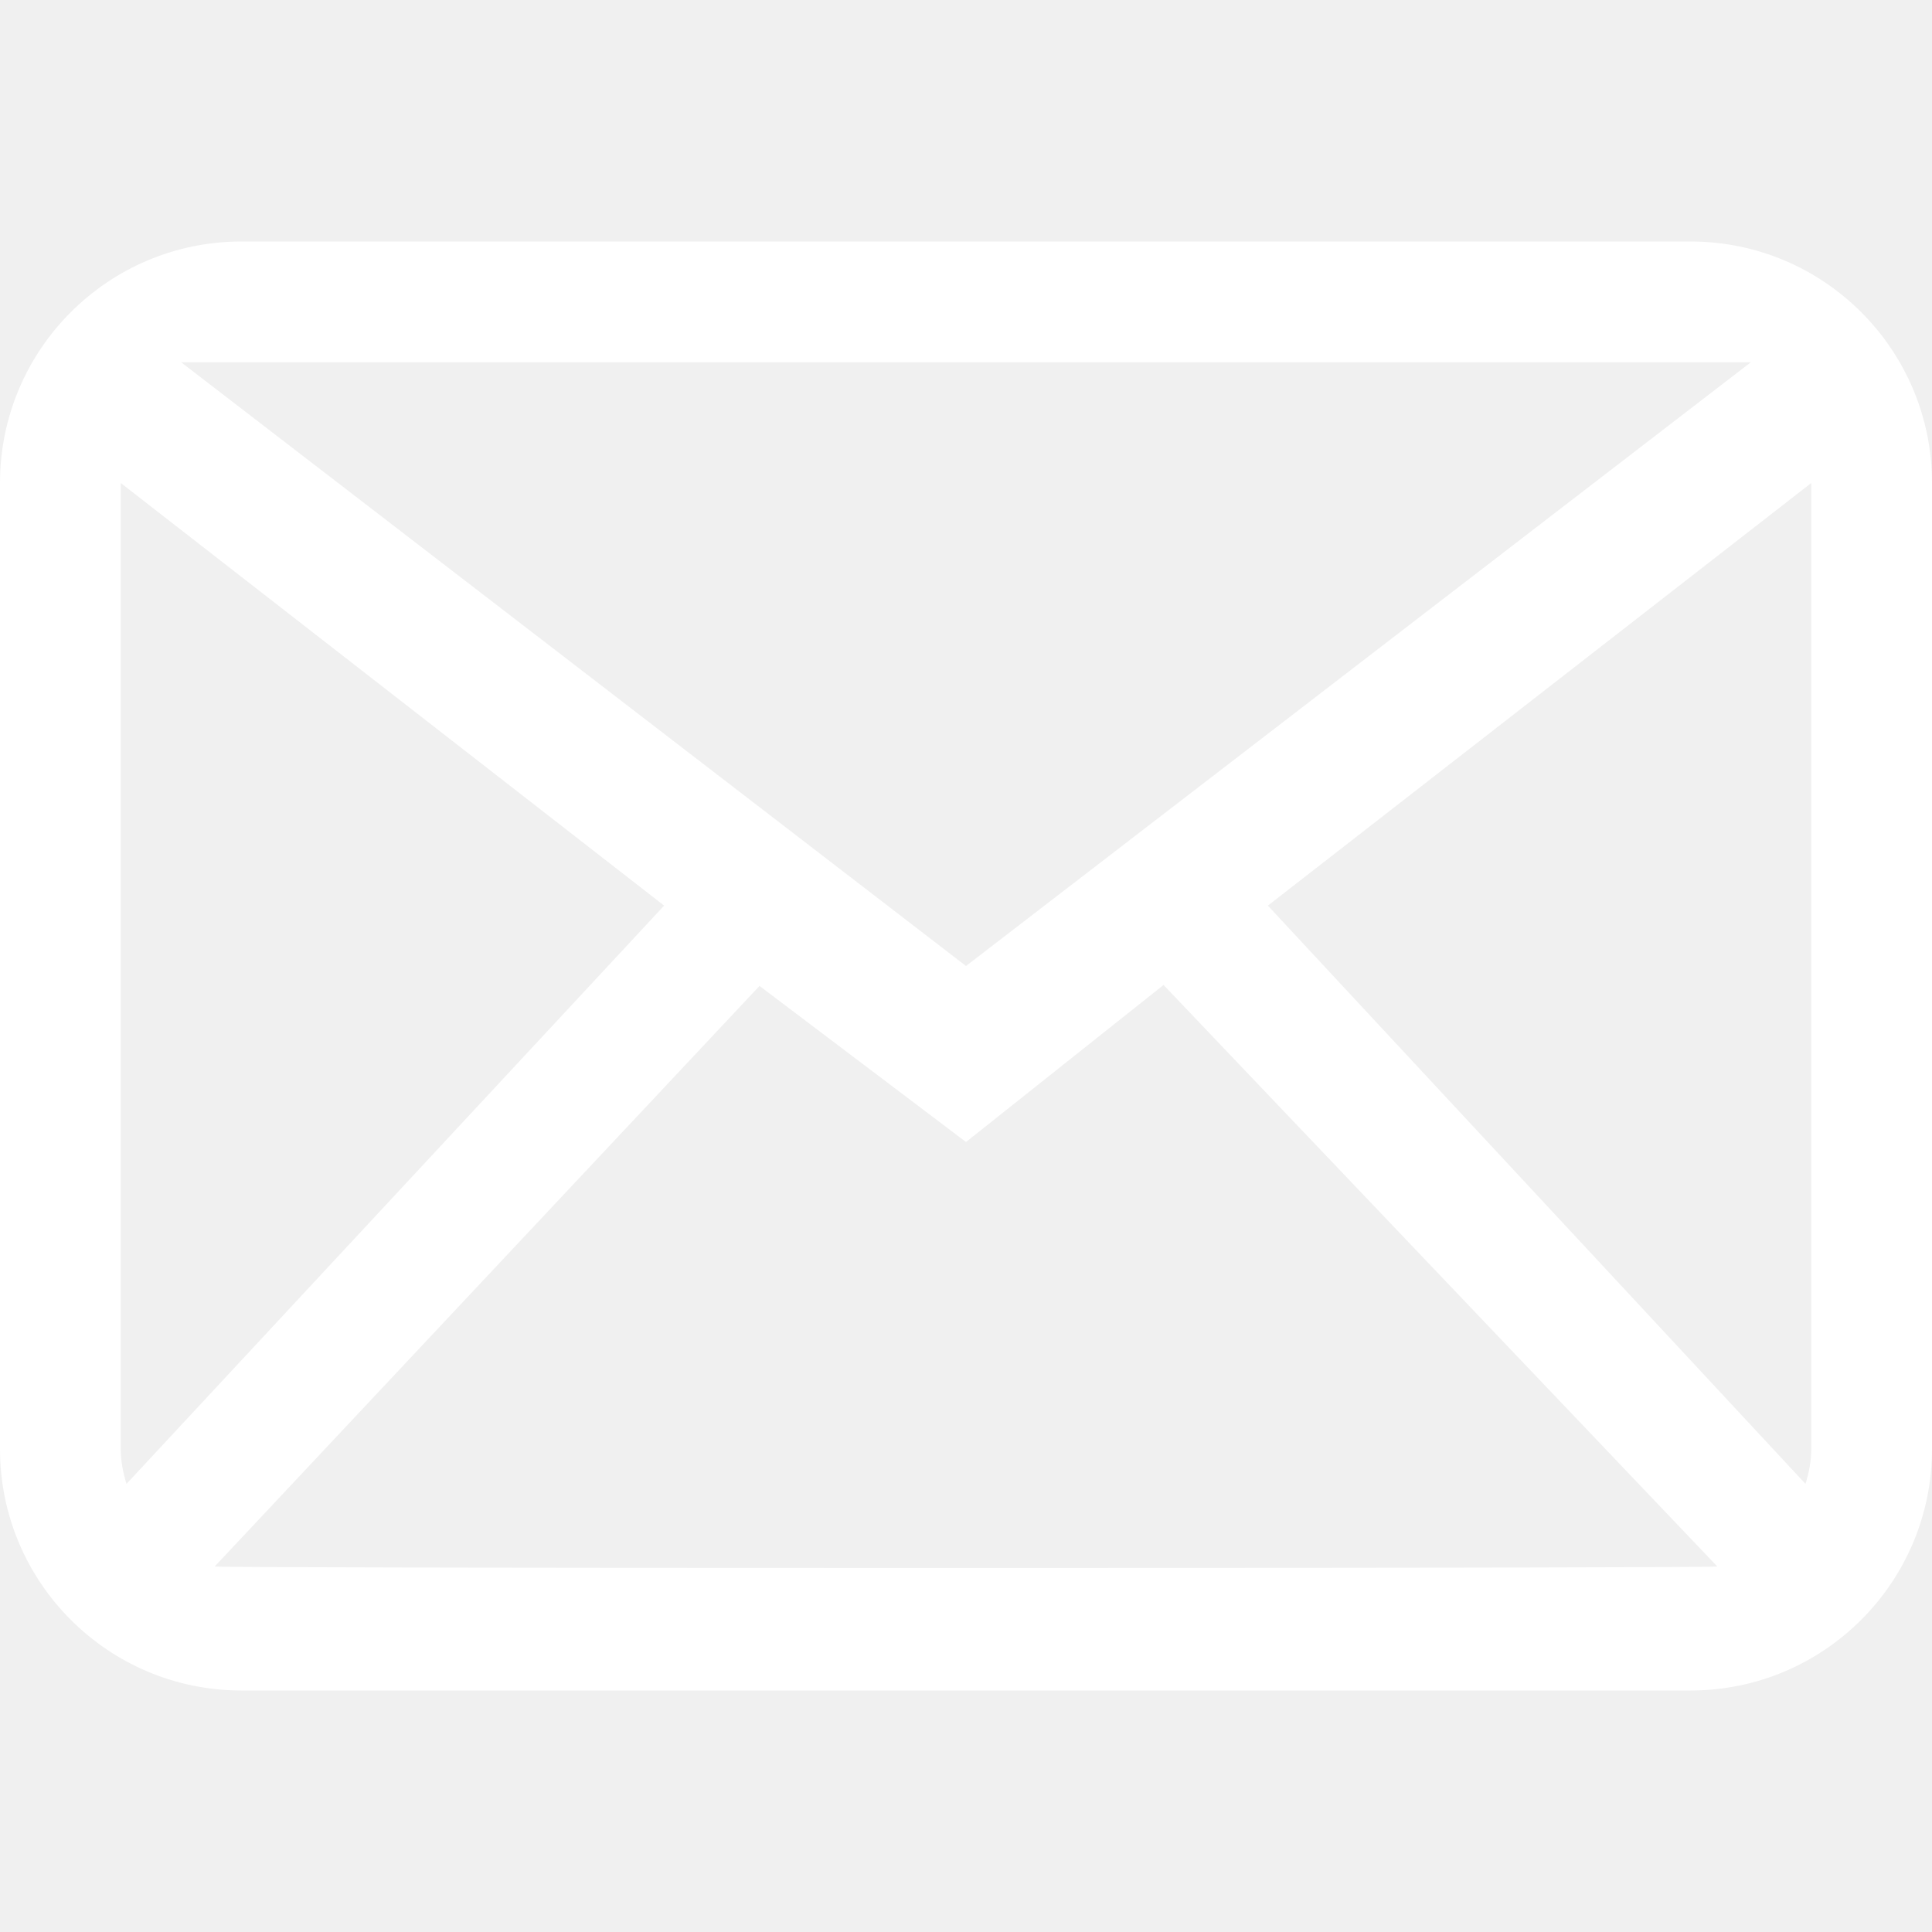
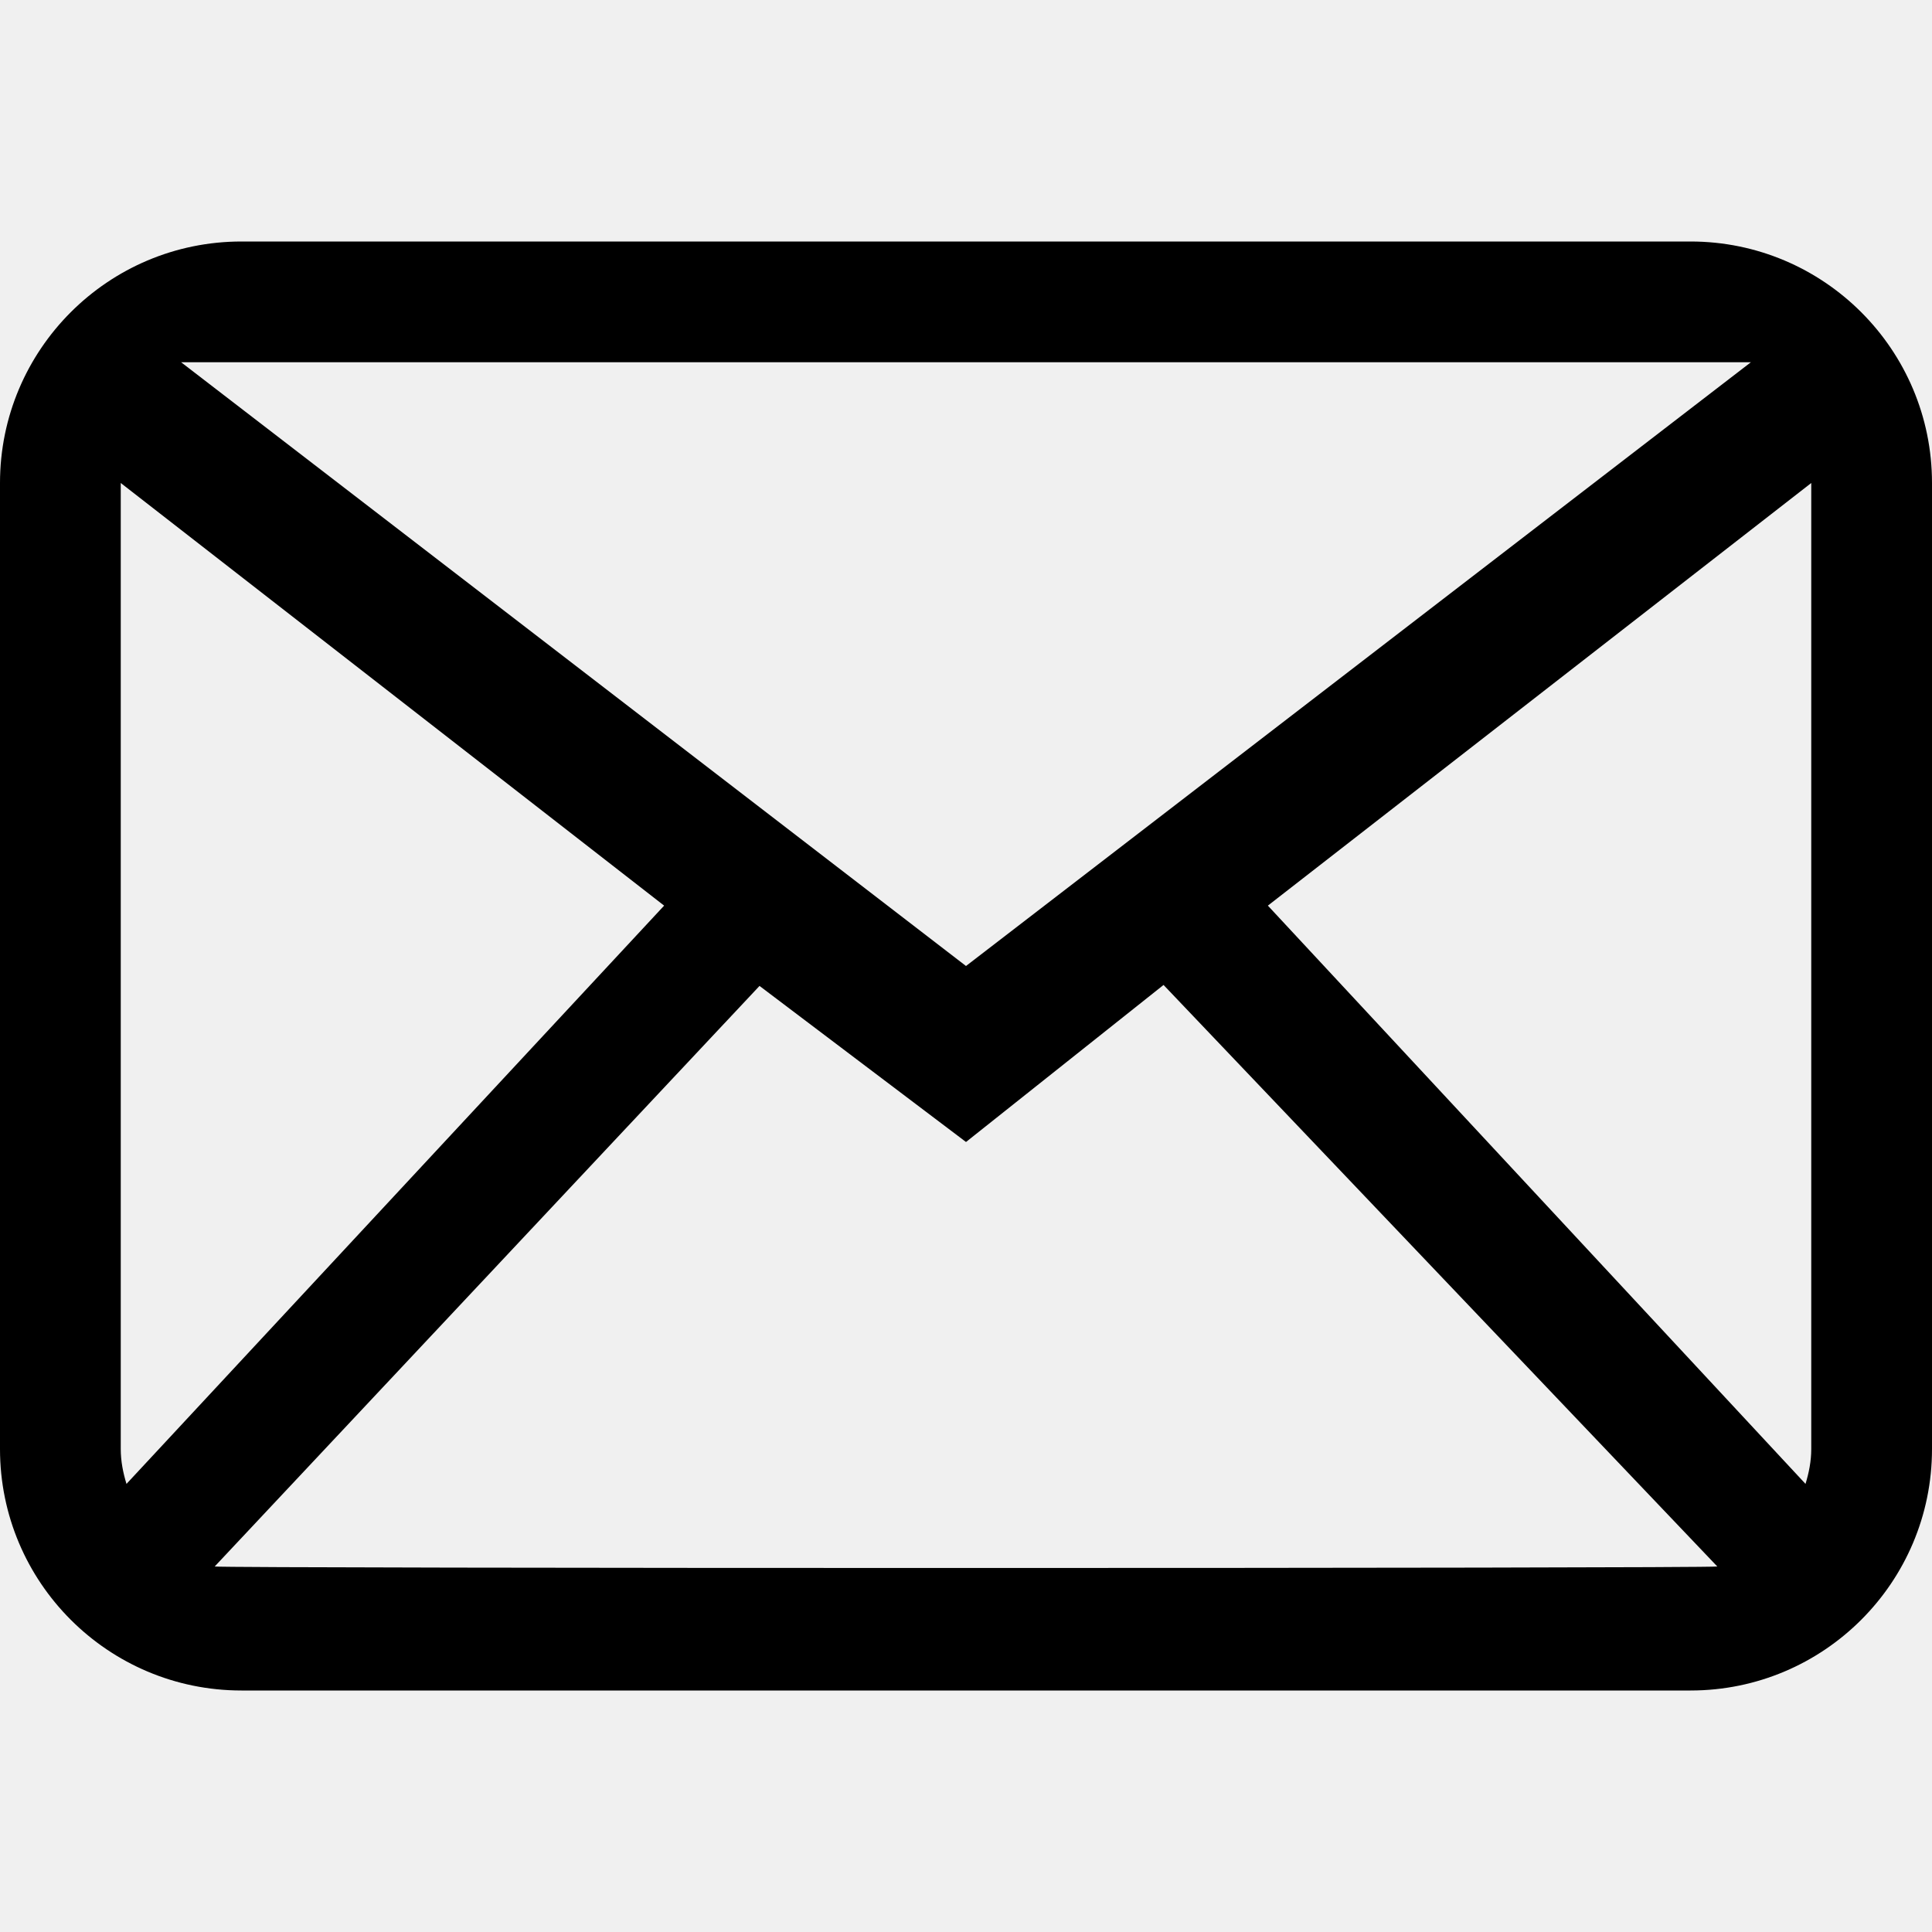
<svg xmlns="http://www.w3.org/2000/svg" width="800px" height="800px" viewBox="0 -4 32 32" version="1.1">
  <defs>

</defs>
  <g id="Page-1" stroke="none" stroke-width="1" fill="none" fill-rule="evenodd">
-     <g id="Icon-Set" transform="translate(-412, -259)" fill="#fff">
+     <g id="Icon-Set" transform="translate(-412, -259)" fill="#000000">
      <path d="M442,279 C442,279.203 441.961,279.395 441.905,279.578 L433,270 L442,263 L442,279 L442,279 Z M415.556,280.946 L424.58,271.33 L428,273.915 L431.272,271.314 L440.444,280.946 C440.301,280.979 415.699,280.979 415.556,280.946 L415.556,280.946 Z M414,279 L414,263 L423,270 L414.095,279.578 C414.039,279.395 414,279.203 414,279 L414,279 Z M441,261 L428,271 L415,261 L441,261 L441,261 Z M440,259 L416,259 C413.791,259 412,260.791 412,263 L412,279 C412,281.209 413.791,283 416,283 L440,283 C442.209,283 444,281.209 444,279 L444,263 C444,260.791 442.209,259 440,259 L440,259 Z" id="mail">

</path>
    </g>
  </g>
</svg>
